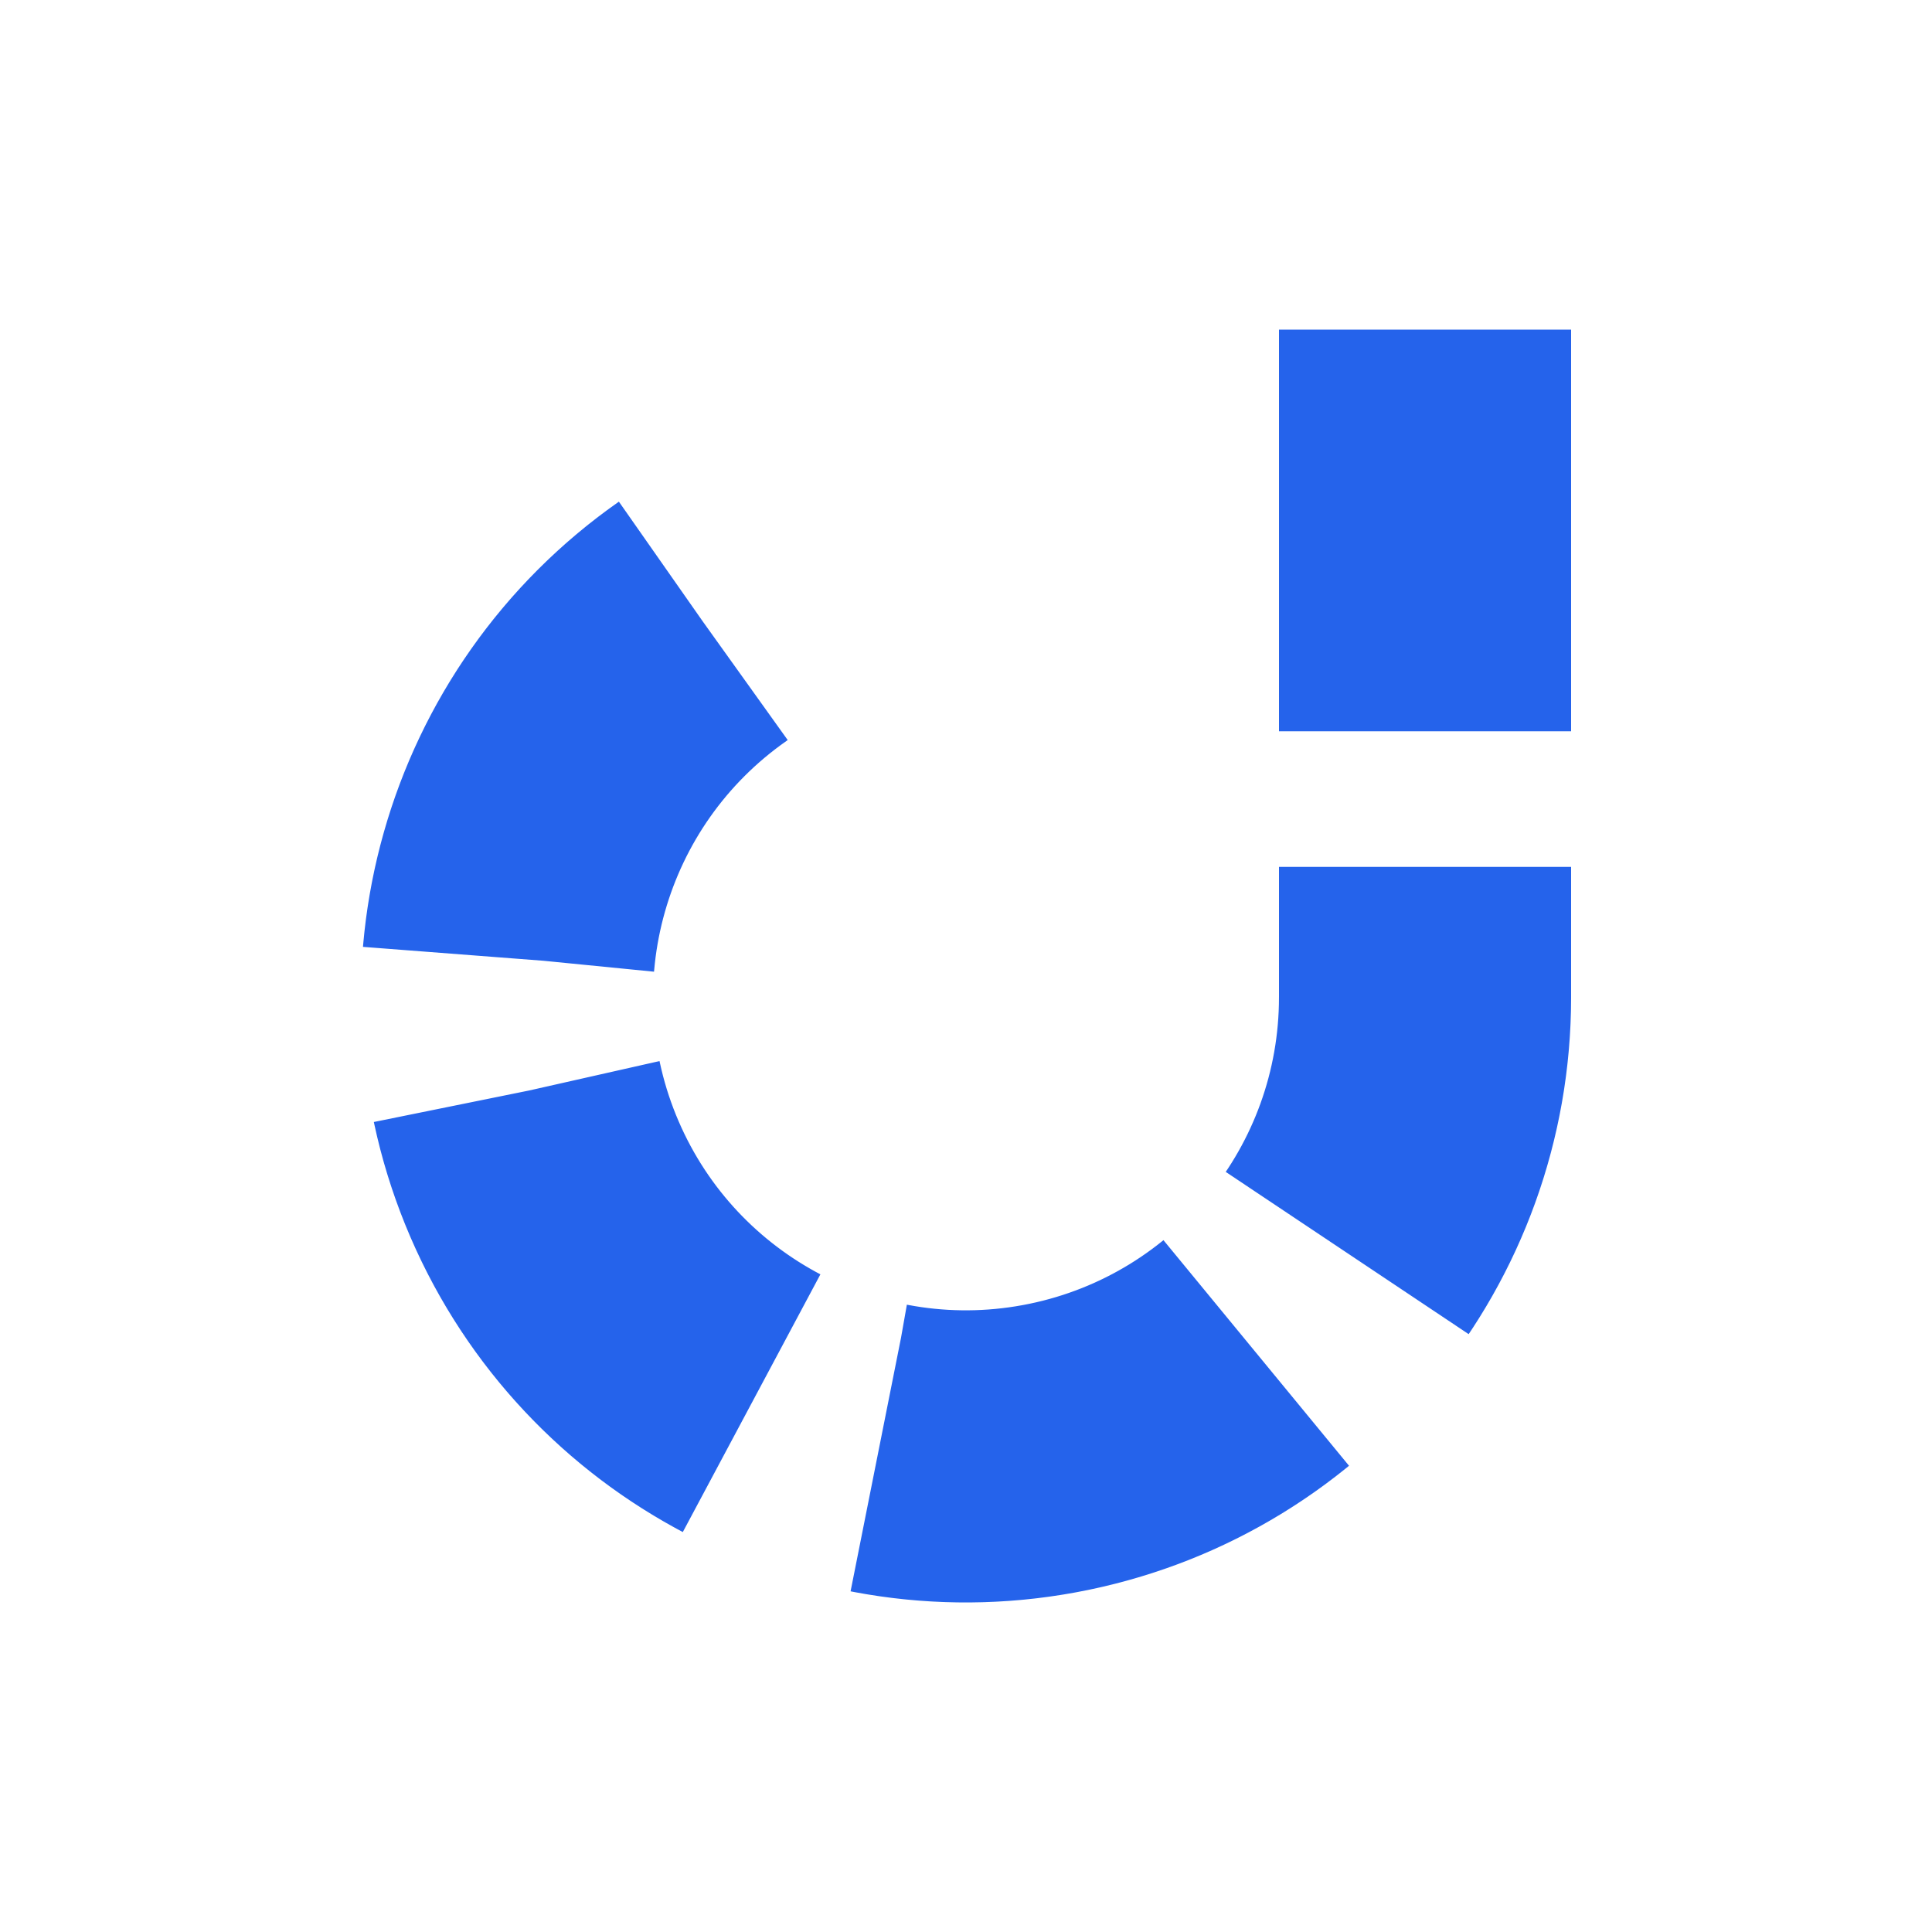
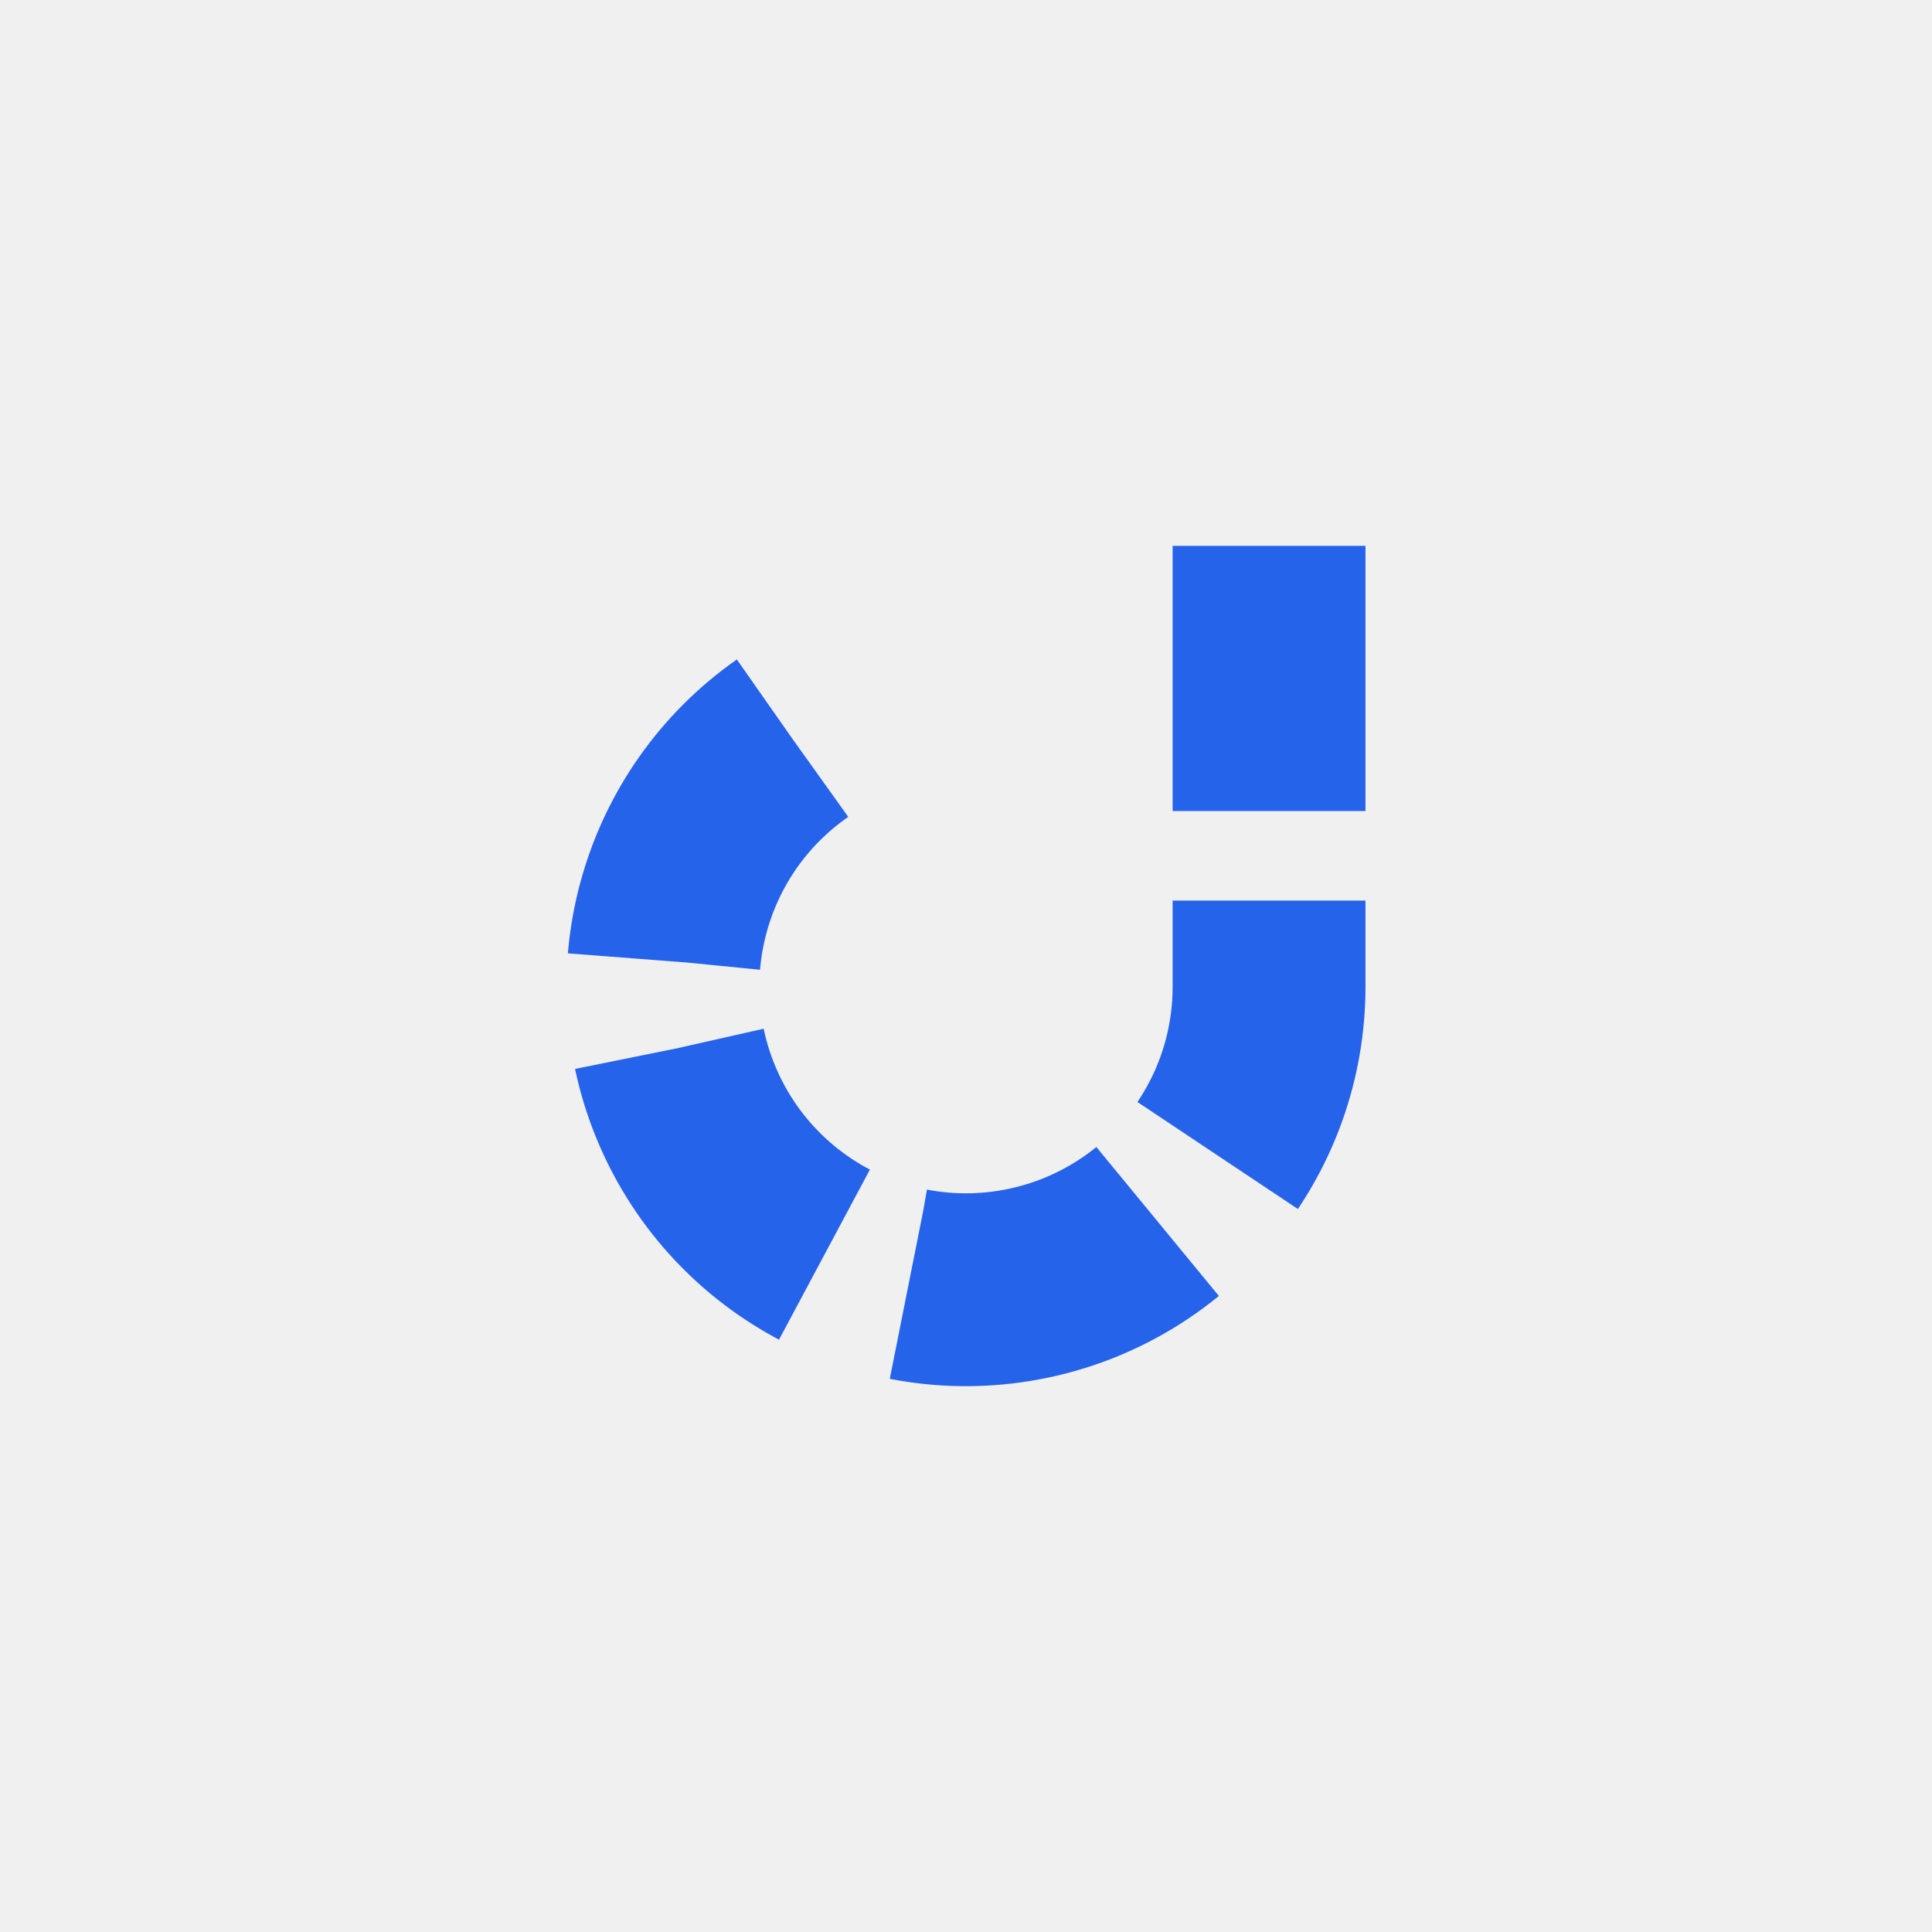
<svg xmlns="http://www.w3.org/2000/svg" width="1024" height="1024" viewBox="0 0 1024 1024">
-   <rect width="1024" height="1024" fill="#FFFFFF" />
  <g transform="scale(10.24)">
-     <g transform="translate(50,50) scale(1.080) translate(-44,-50.5)">
+     <g transform="translate(50,50) scale(0.713) translate(-44,-50.5)">
      <path d="M66 20 L66 52 A22 22 0 1 1 31.38 33.98" fill="none" stroke="#2563EB" stroke-width="14" stroke-dasharray="19.25 6.5" />
    </g>
  </g>
</svg>
